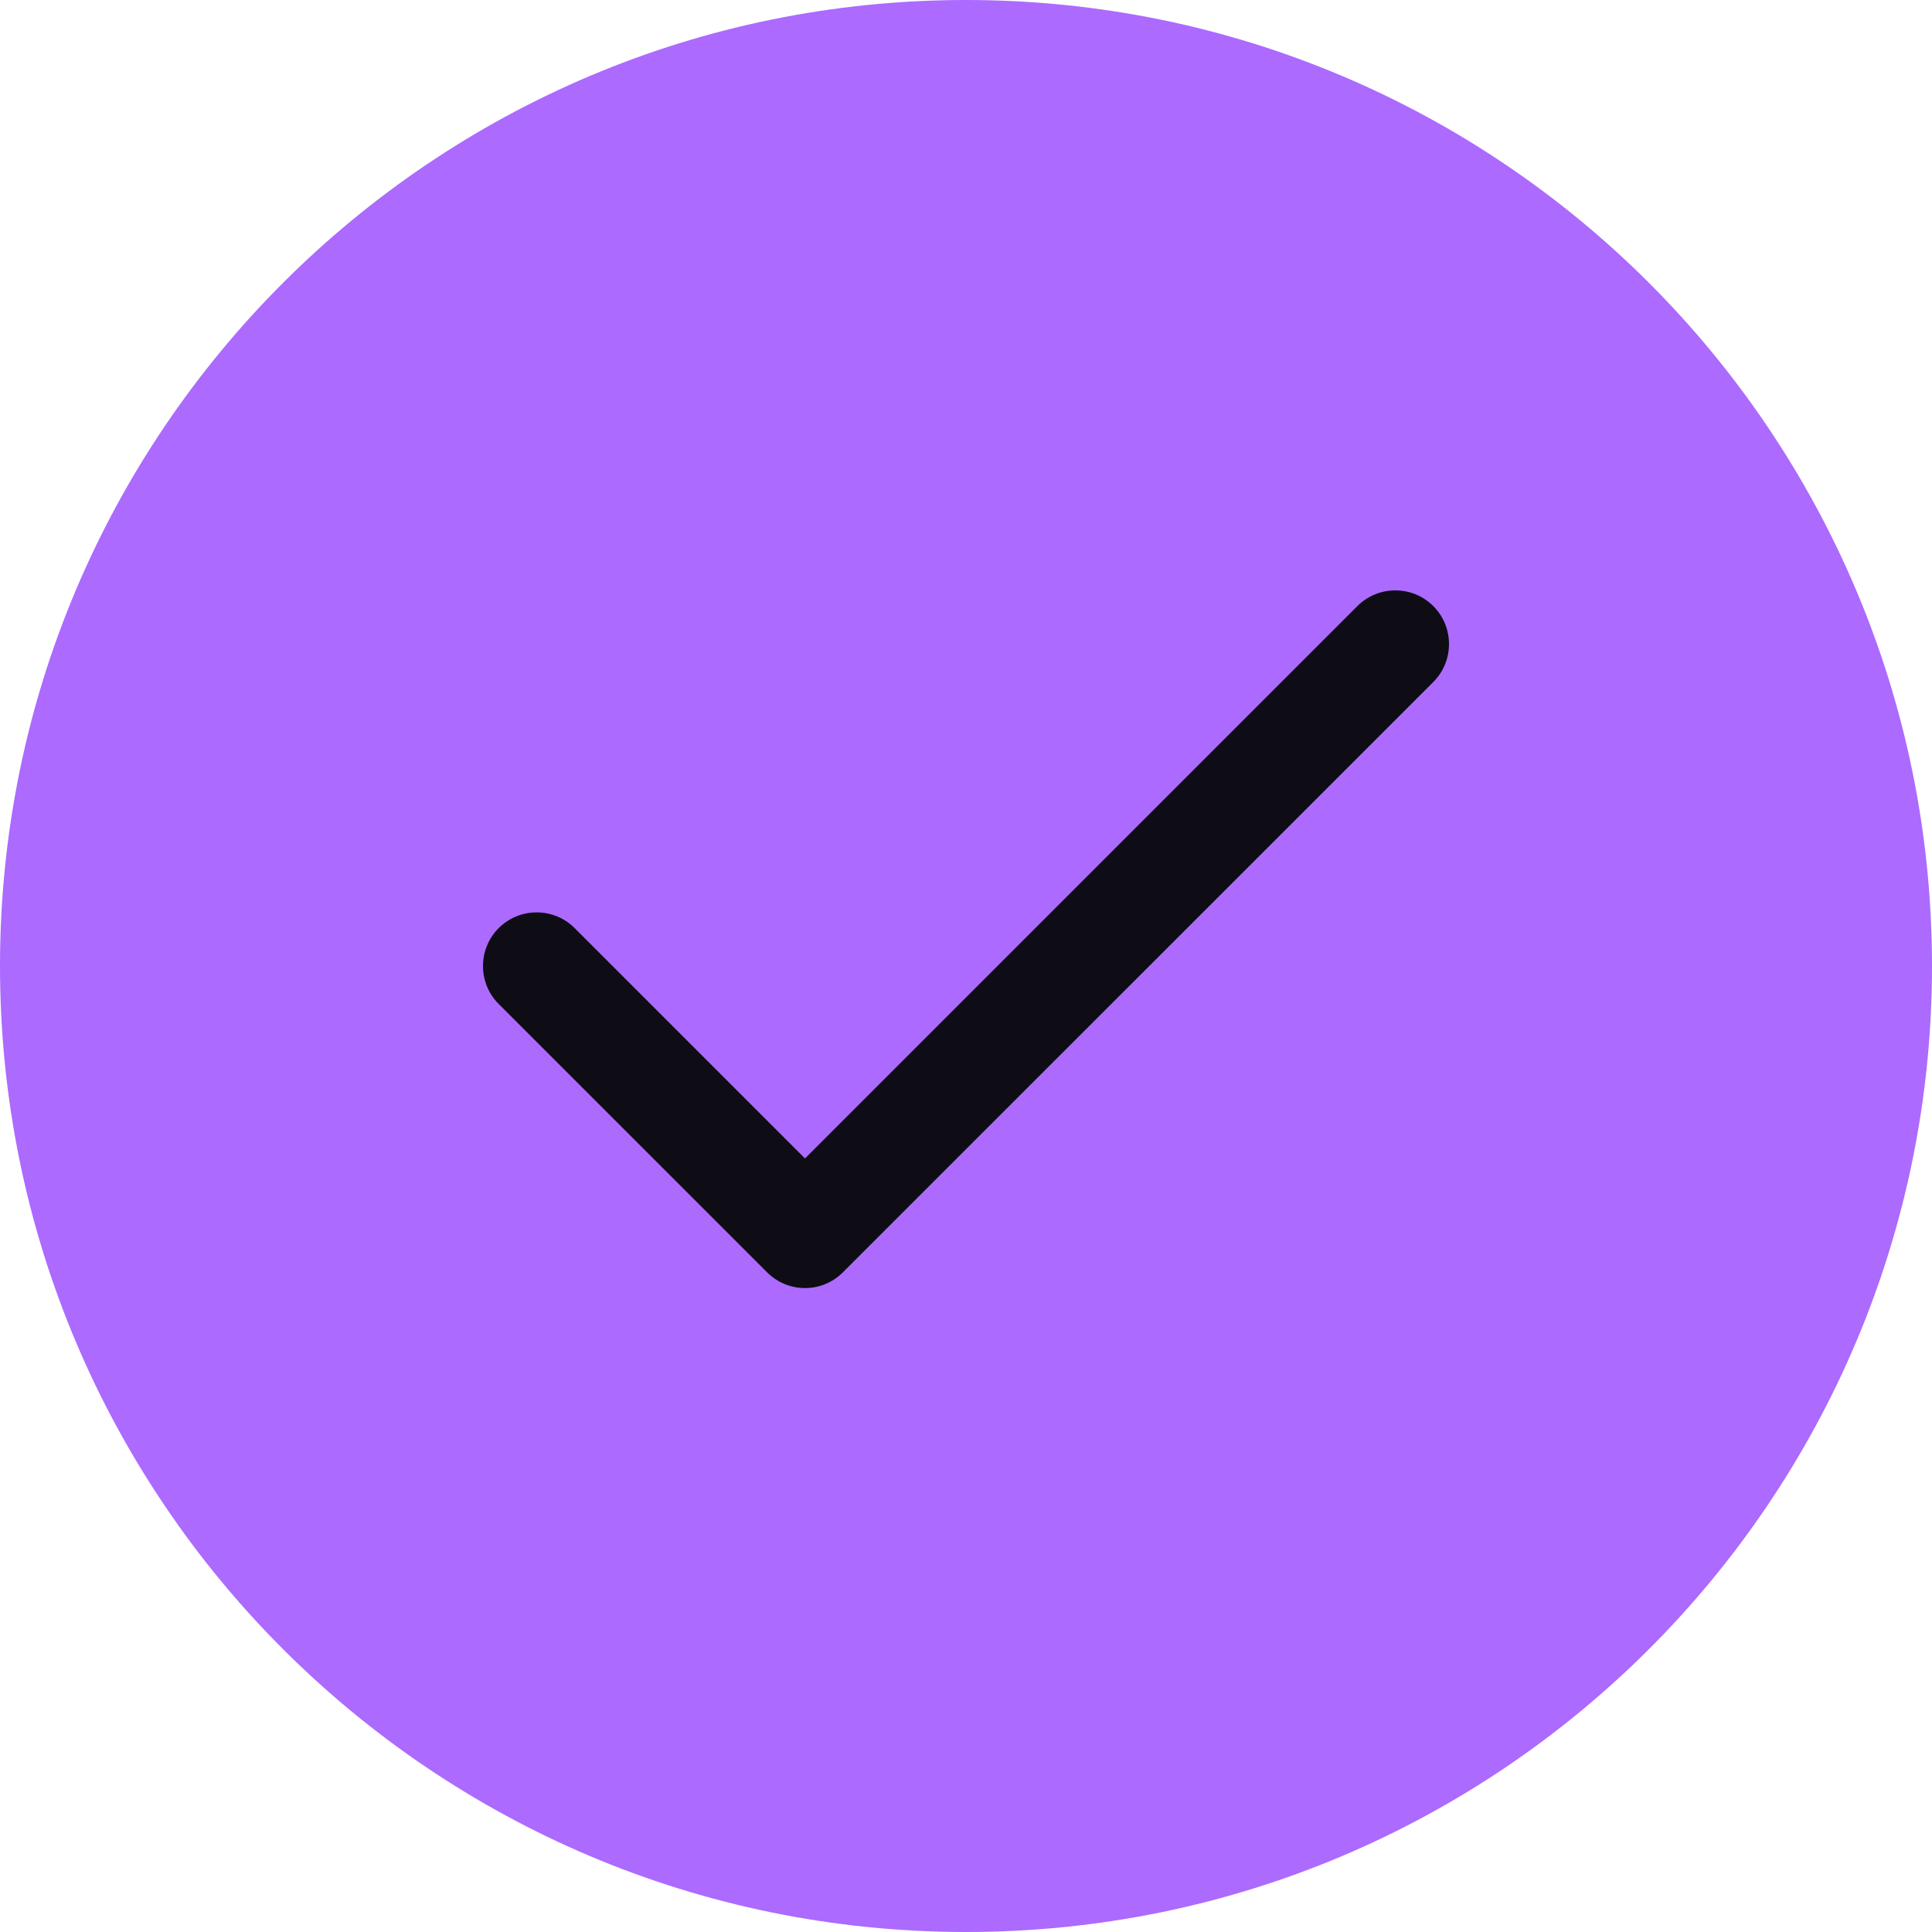
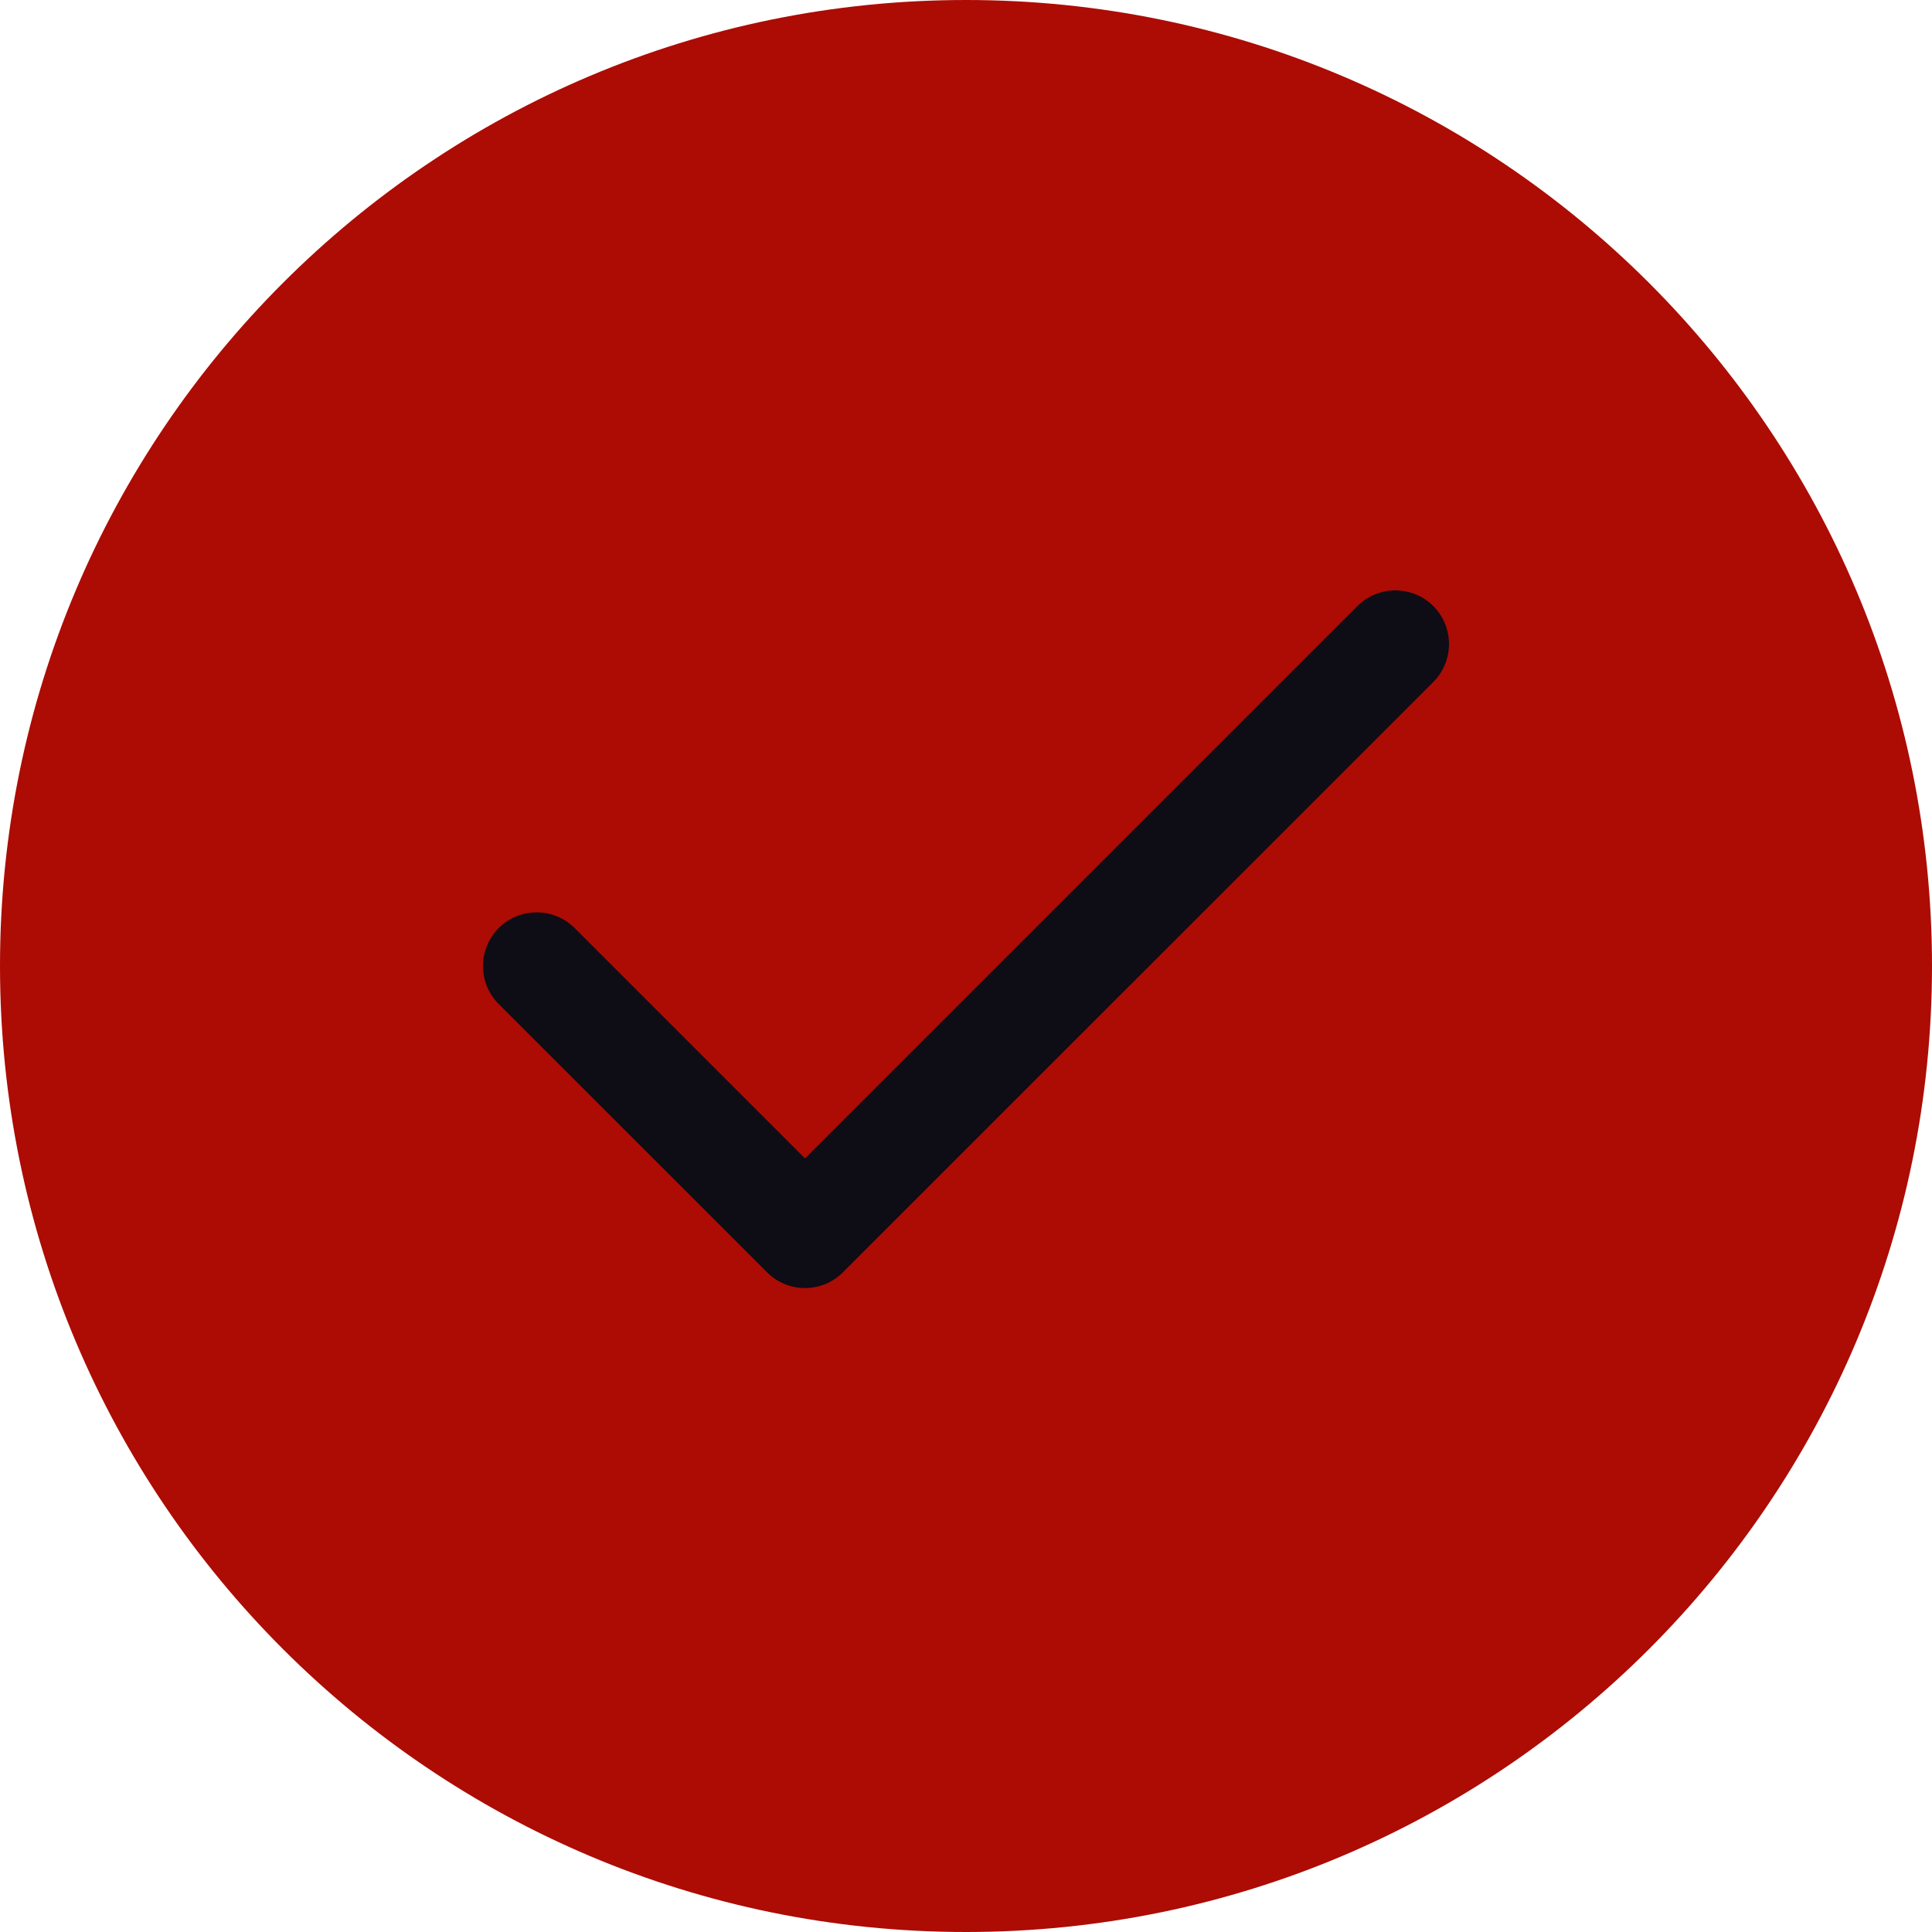
<svg xmlns="http://www.w3.org/2000/svg" width="24" height="24" viewBox="0 0 24 24" fill="none">
-   <rect width="24" height="24" rx="12" fill="#AC6AFF" />
+   <rect width="24" height="24" rx="12" fill="#AC0C04" />
  <path fill-rule="evenodd" clip-rule="evenodd" d="M17.805 7.529C18.065 7.79 18.065 8.212 17.805 8.472L10.471 15.805C10.211 16.066 9.789 16.066 9.529 15.805L6.195 12.472C5.935 12.212 5.935 11.79 6.195 11.529C6.456 11.269 6.878 11.269 7.138 11.529L10 14.391L16.862 7.529C17.122 7.269 17.544 7.269 17.805 7.529Z" fill="#0E0C15" />
</svg>
